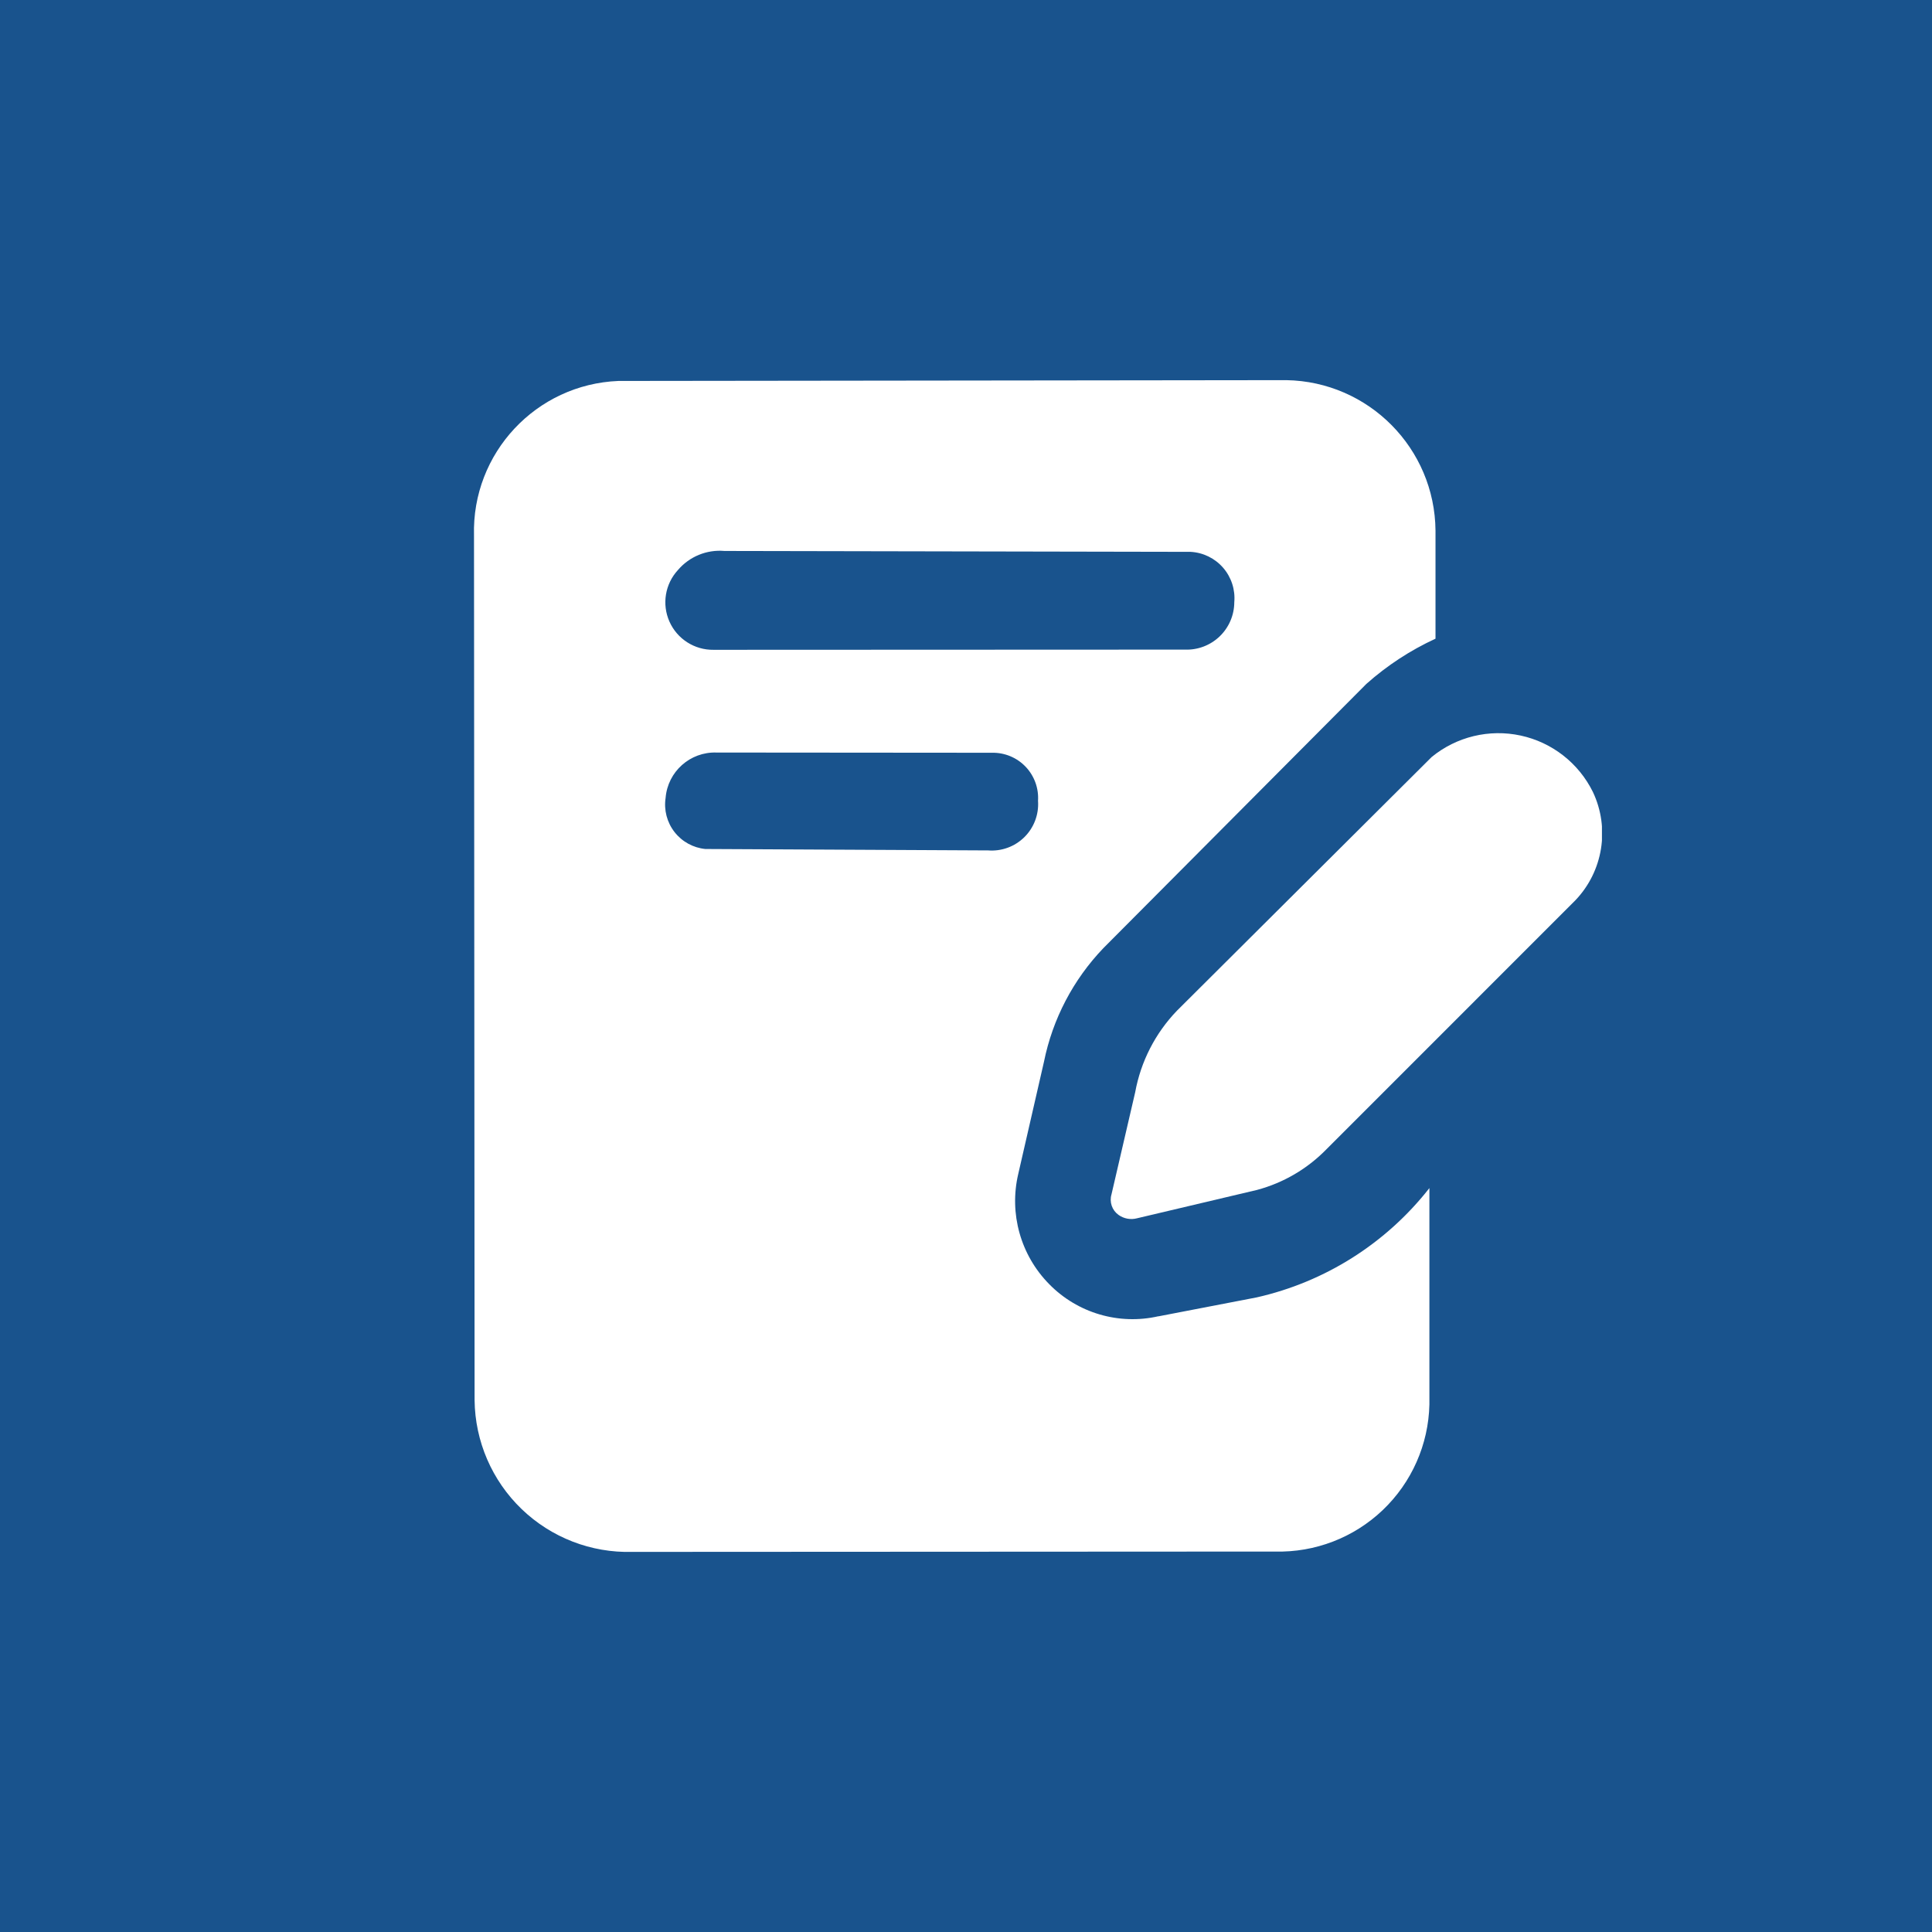
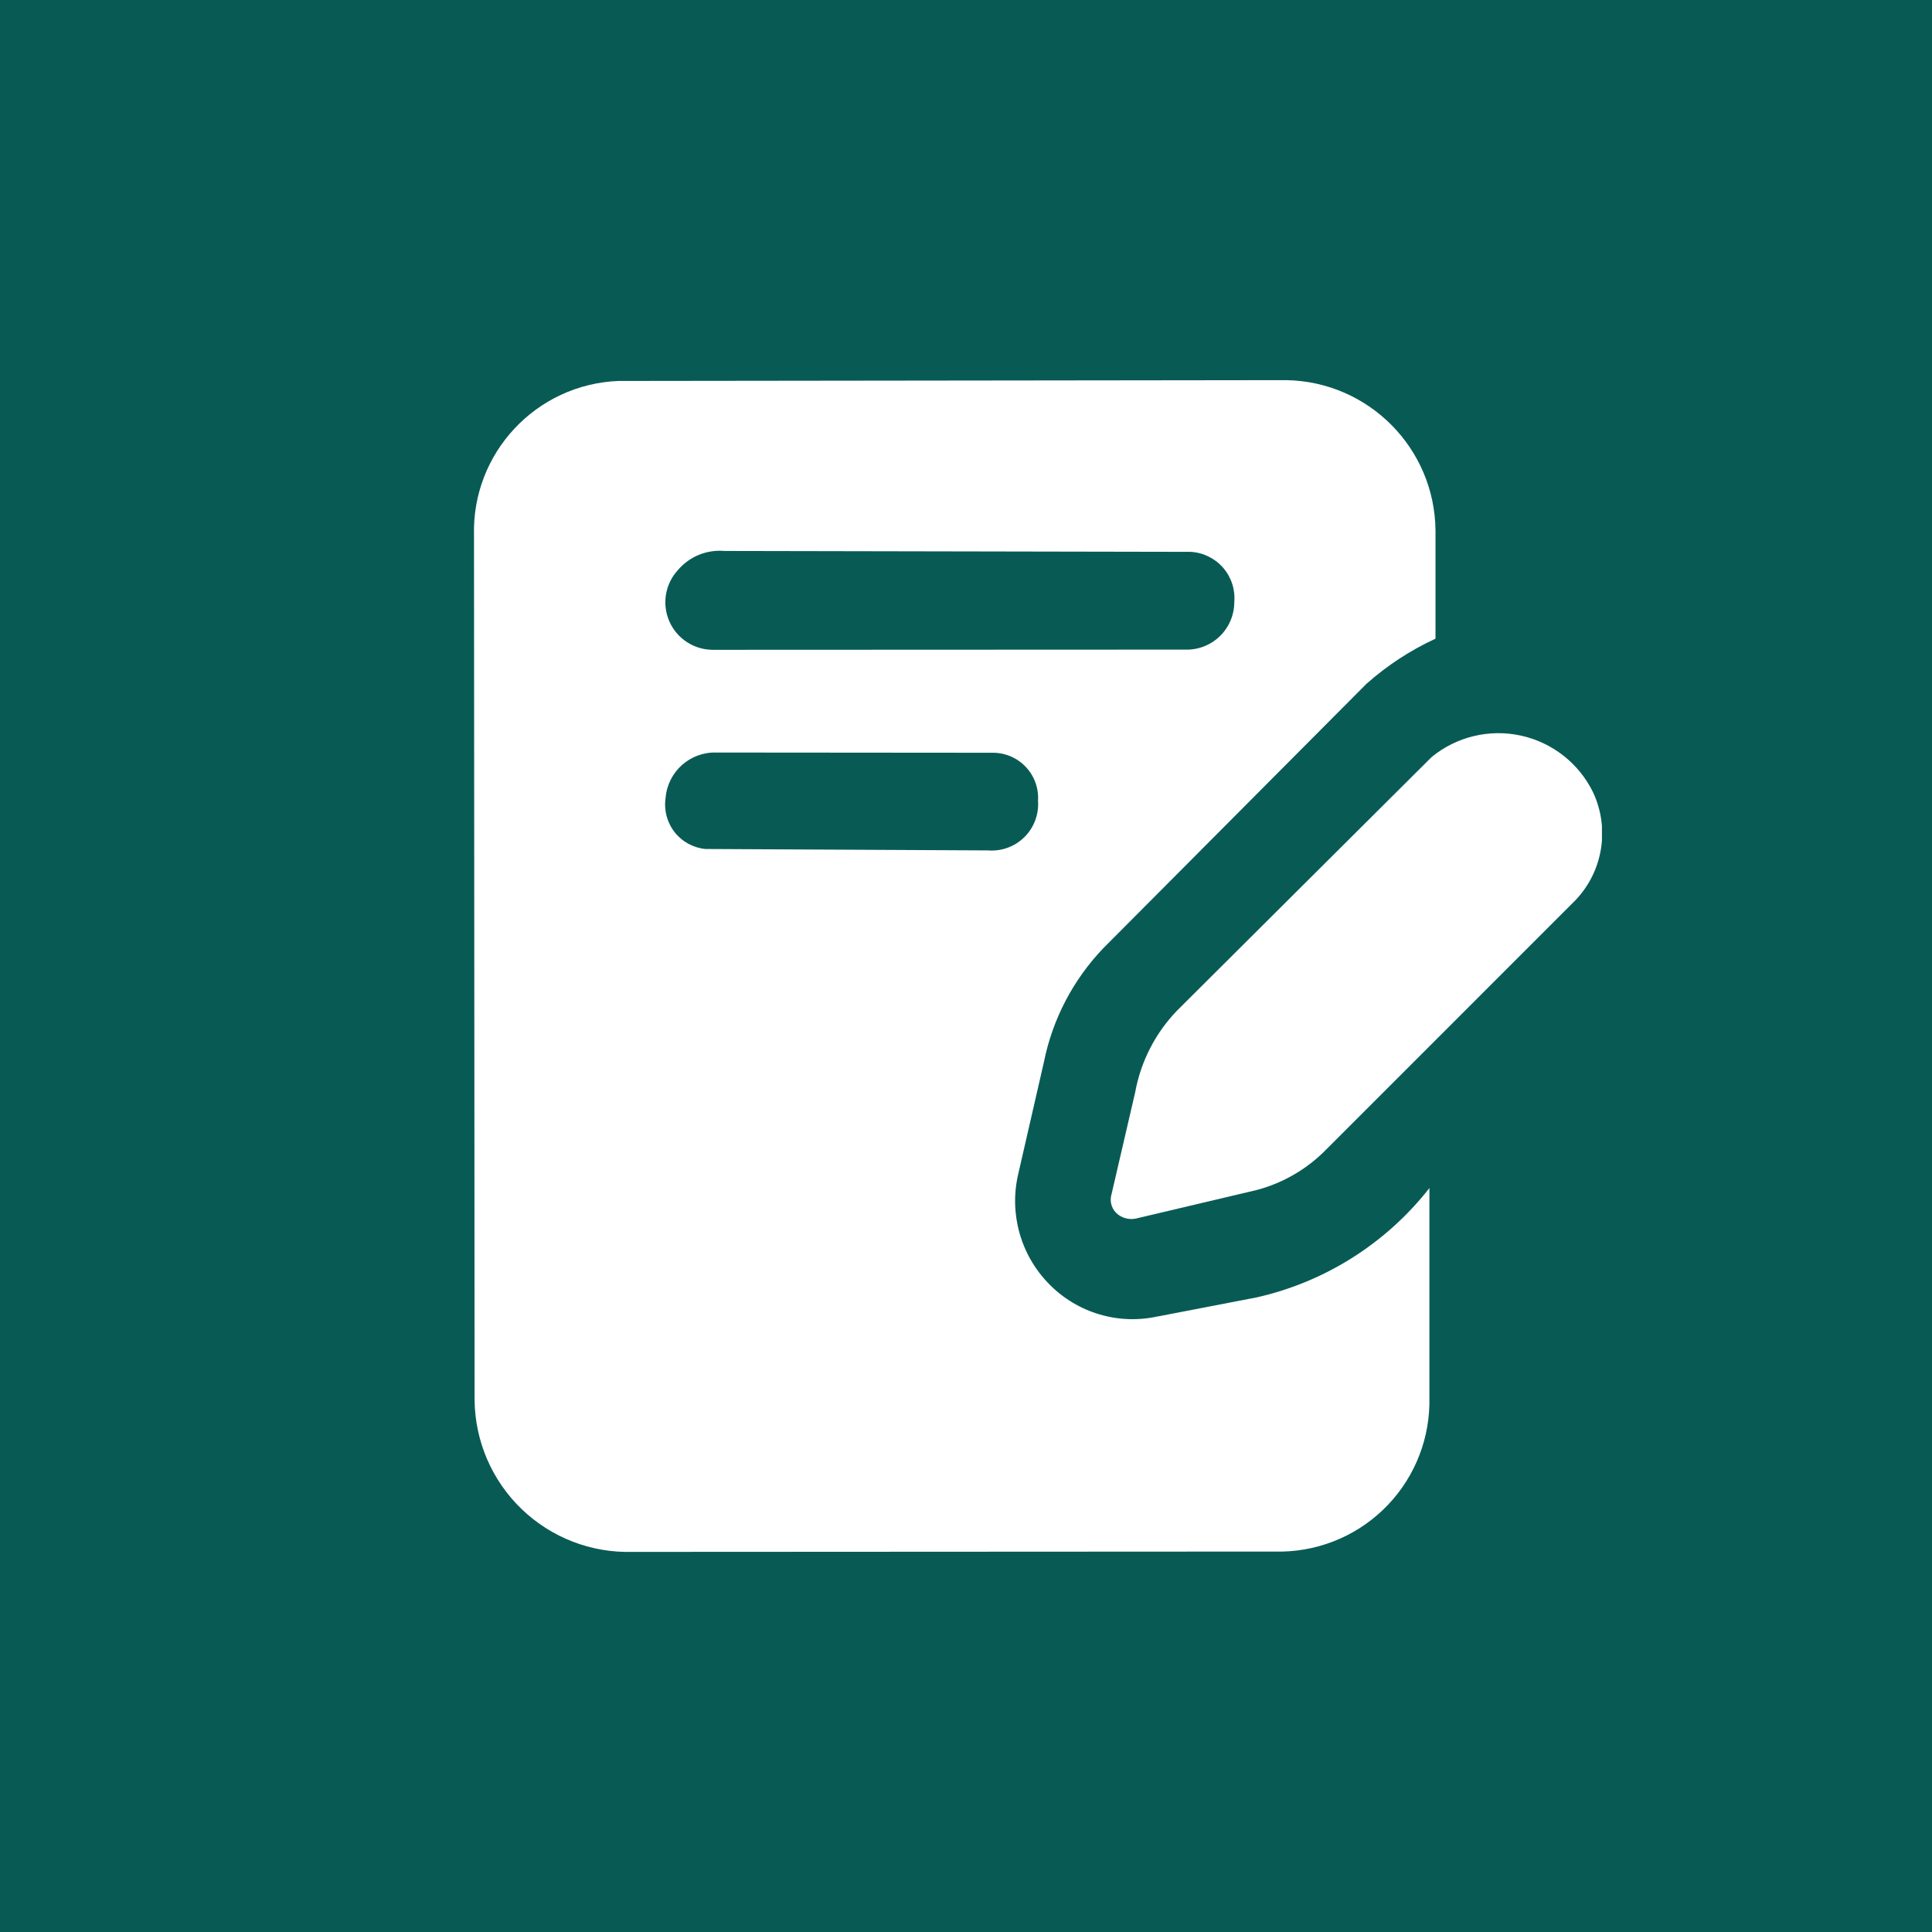
<svg xmlns="http://www.w3.org/2000/svg" width="69.323" height="69.323" viewBox="0 0 69.323 69.323">
  <defs>
    <clipPath id="clip-path">
      <rect id="Rectángulo_467008" data-name="Rectángulo 467008" width="40.472" height="42.044" fill="#fff" />
    </clipPath>
  </defs>
-   <g id="Grupo_1181051" data-name="Grupo 1181051" transform="translate(-1225.838 -7056.464)">
-     <rect id="Rectángulo_466435" data-name="Rectángulo 466435" width="69.323" height="69.323" transform="translate(1225.838 7056.464)" fill="#19538d" />
+   <g id="Grupo_1189667" data-name="Grupo 1189667" transform="translate(-1225.838 -7056.464)">
+     <rect id="Rectángulo_466435" data-name="Rectángulo 466435" width="69.323" height="69.323" transform="translate(1225.838 7056.464)" fill="#085b55" />
    <g id="Grupo_1180862" data-name="Grupo 1180862" transform="translate(1242.846 7070.104)">
      <g id="Grupo_1180861" data-name="Grupo 1180861" clip-path="url(#clip-path)">
        <path id="Trazado_1032116" data-name="Trazado 1032116" d="M24.558,33.592l3.523-.679a10.931,10.931,0,0,0,6.2-3.923l0,7.766a5.4,5.4,0,0,1-5.539,5.276l-23.064.012A5.506,5.506,0,0,1,.021,36.6L0,5.574A5.4,5.4,0,0,1,5.182.029L29.146,0A5.446,5.446,0,0,1,34.5,5.4L34.5,9.277A10.059,10.059,0,0,0,32.019,10.9l-9.437,9.481a8.258,8.258,0,0,0-2.131,4.078l-.922,4.022a4.245,4.245,0,0,0,1.109,3.955,4.184,4.184,0,0,0,3.92,1.153m.951-23.92a1.707,1.707,0,0,0,1.771-1.7,1.663,1.663,0,0,0-1.567-1.808L8.987,6.129a1.969,1.969,0,0,0-1.67.685A1.706,1.706,0,0,0,8.594,9.676Zm-5.272,5.438a1.621,1.621,0,0,0-1.651-1.737L8.7,13.362a1.772,1.772,0,0,0-1.825,1.627A1.6,1.6,0,0,0,8.3,16.823l10.149.051a1.665,1.665,0,0,0,1.79-1.764" transform="translate(0 0)" fill="#fff" />
        <path id="Trazado_1032117" data-name="Trazado 1032117" d="M167.239,109.62a.793.793,0,0,1-.666-.12.671.671,0,0,1-.253-.737l.85-3.663a5.689,5.689,0,0,1,1.5-2.929l9.137-9.1a3.779,3.779,0,0,1,5.787,1.254,3.474,3.474,0,0,1-.633,3.89l-8.922,8.923a5.444,5.444,0,0,1-2.5,1.466Z" transform="translate(-143.446 -79.547)" fill="#fff" />
      </g>
    </g>
  </g>
</svg>
